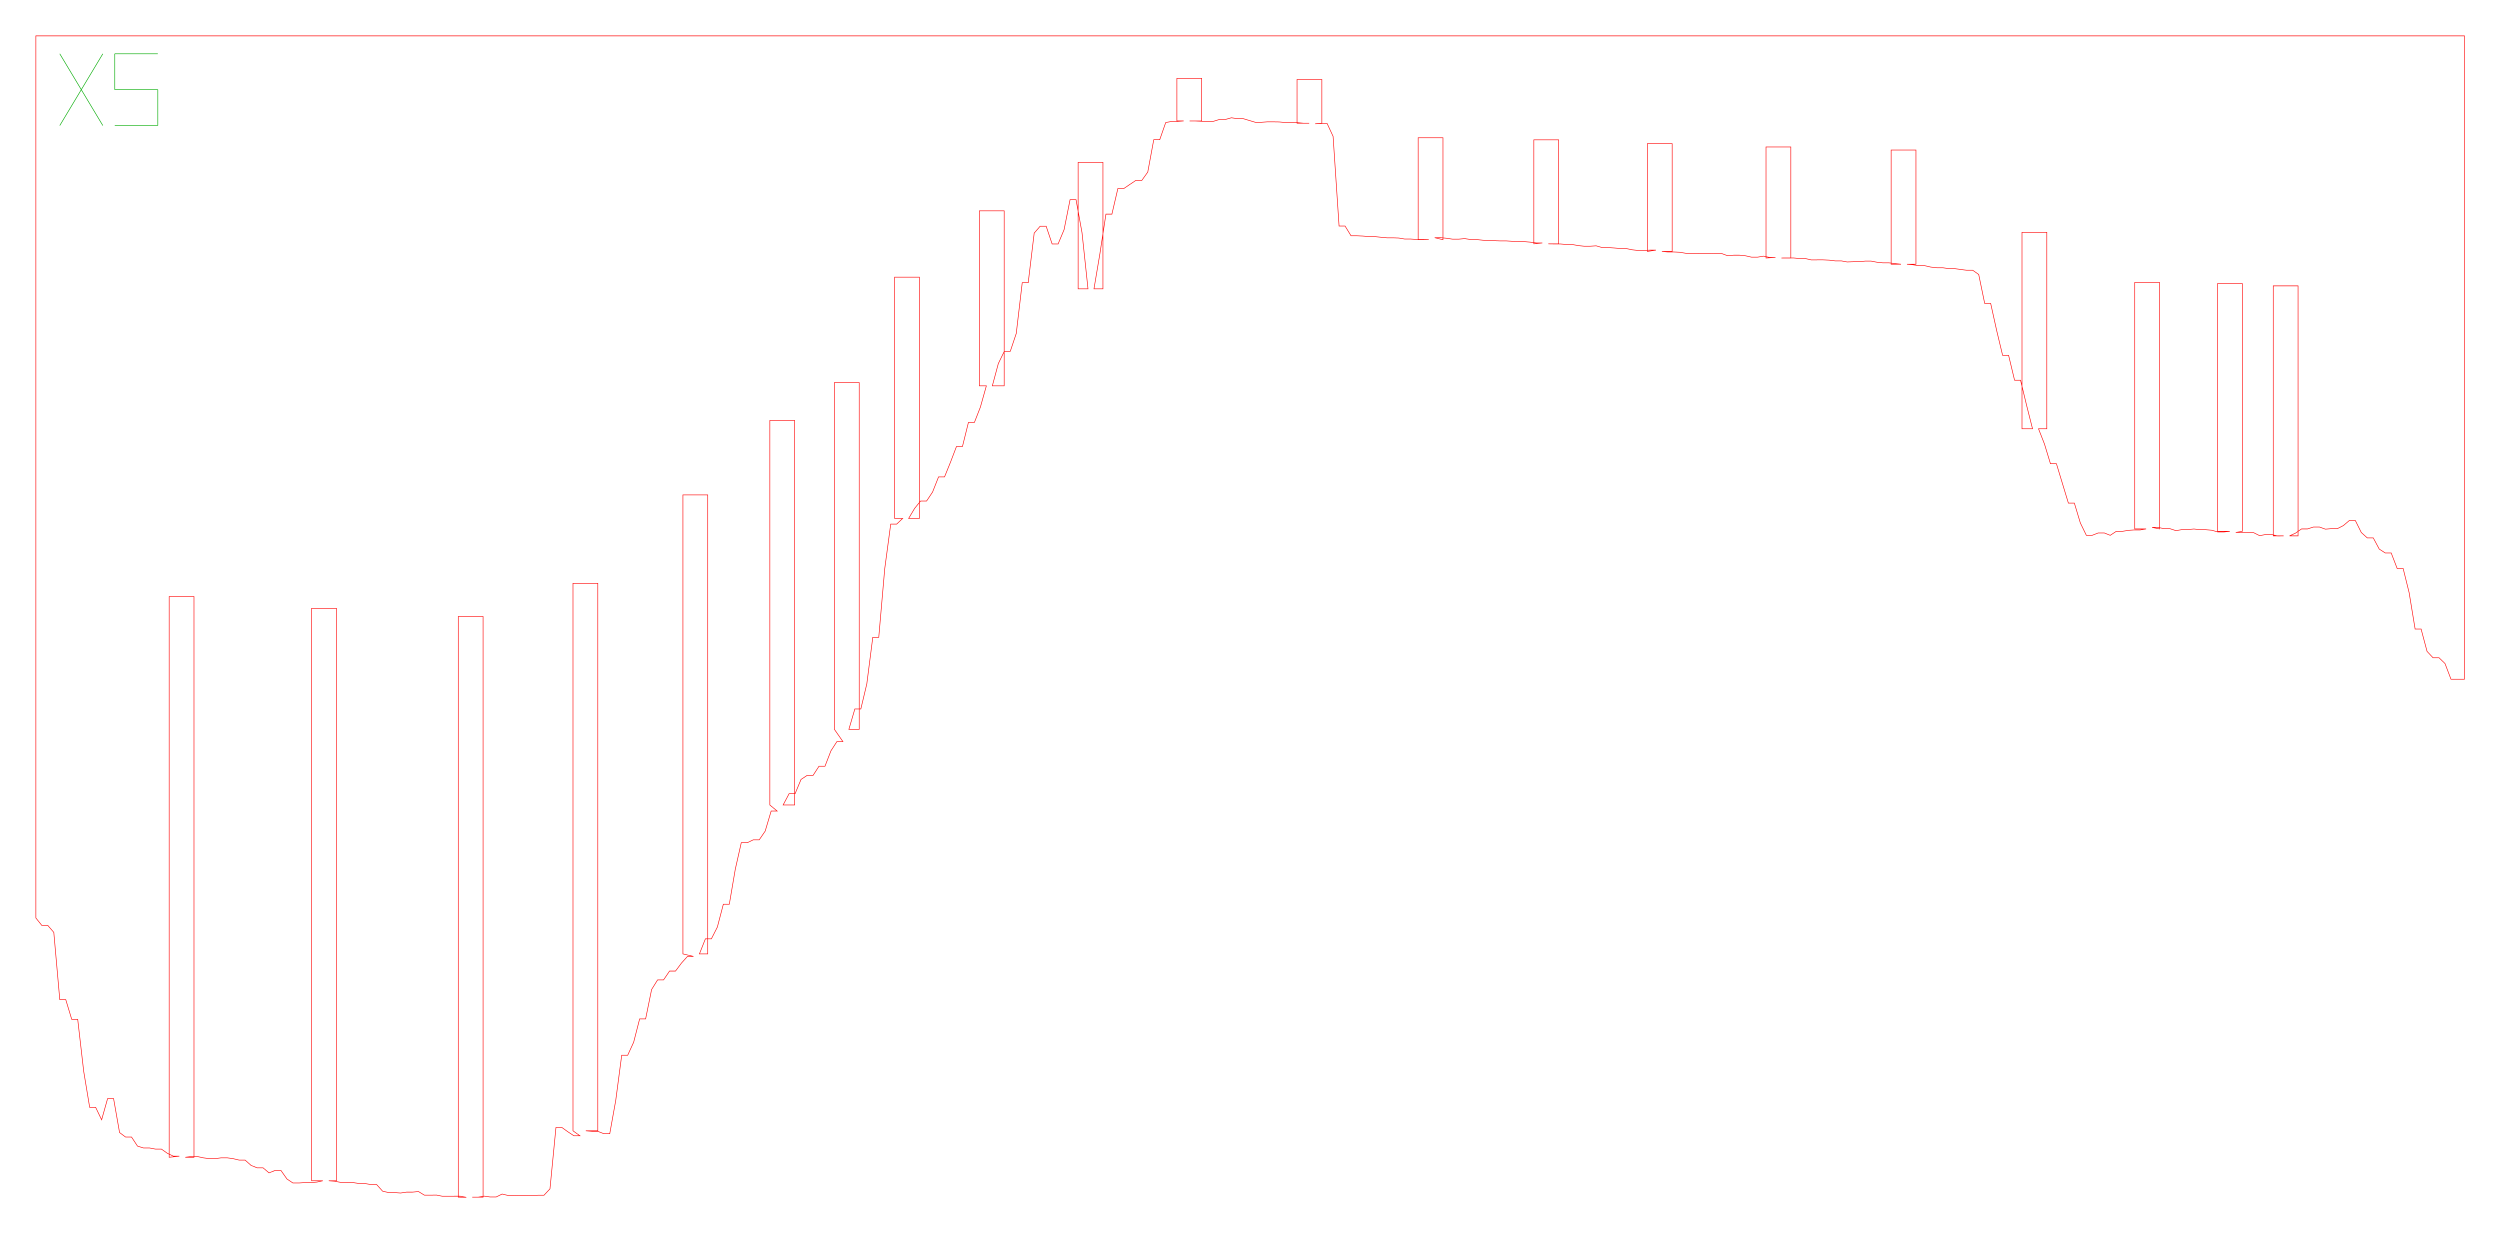
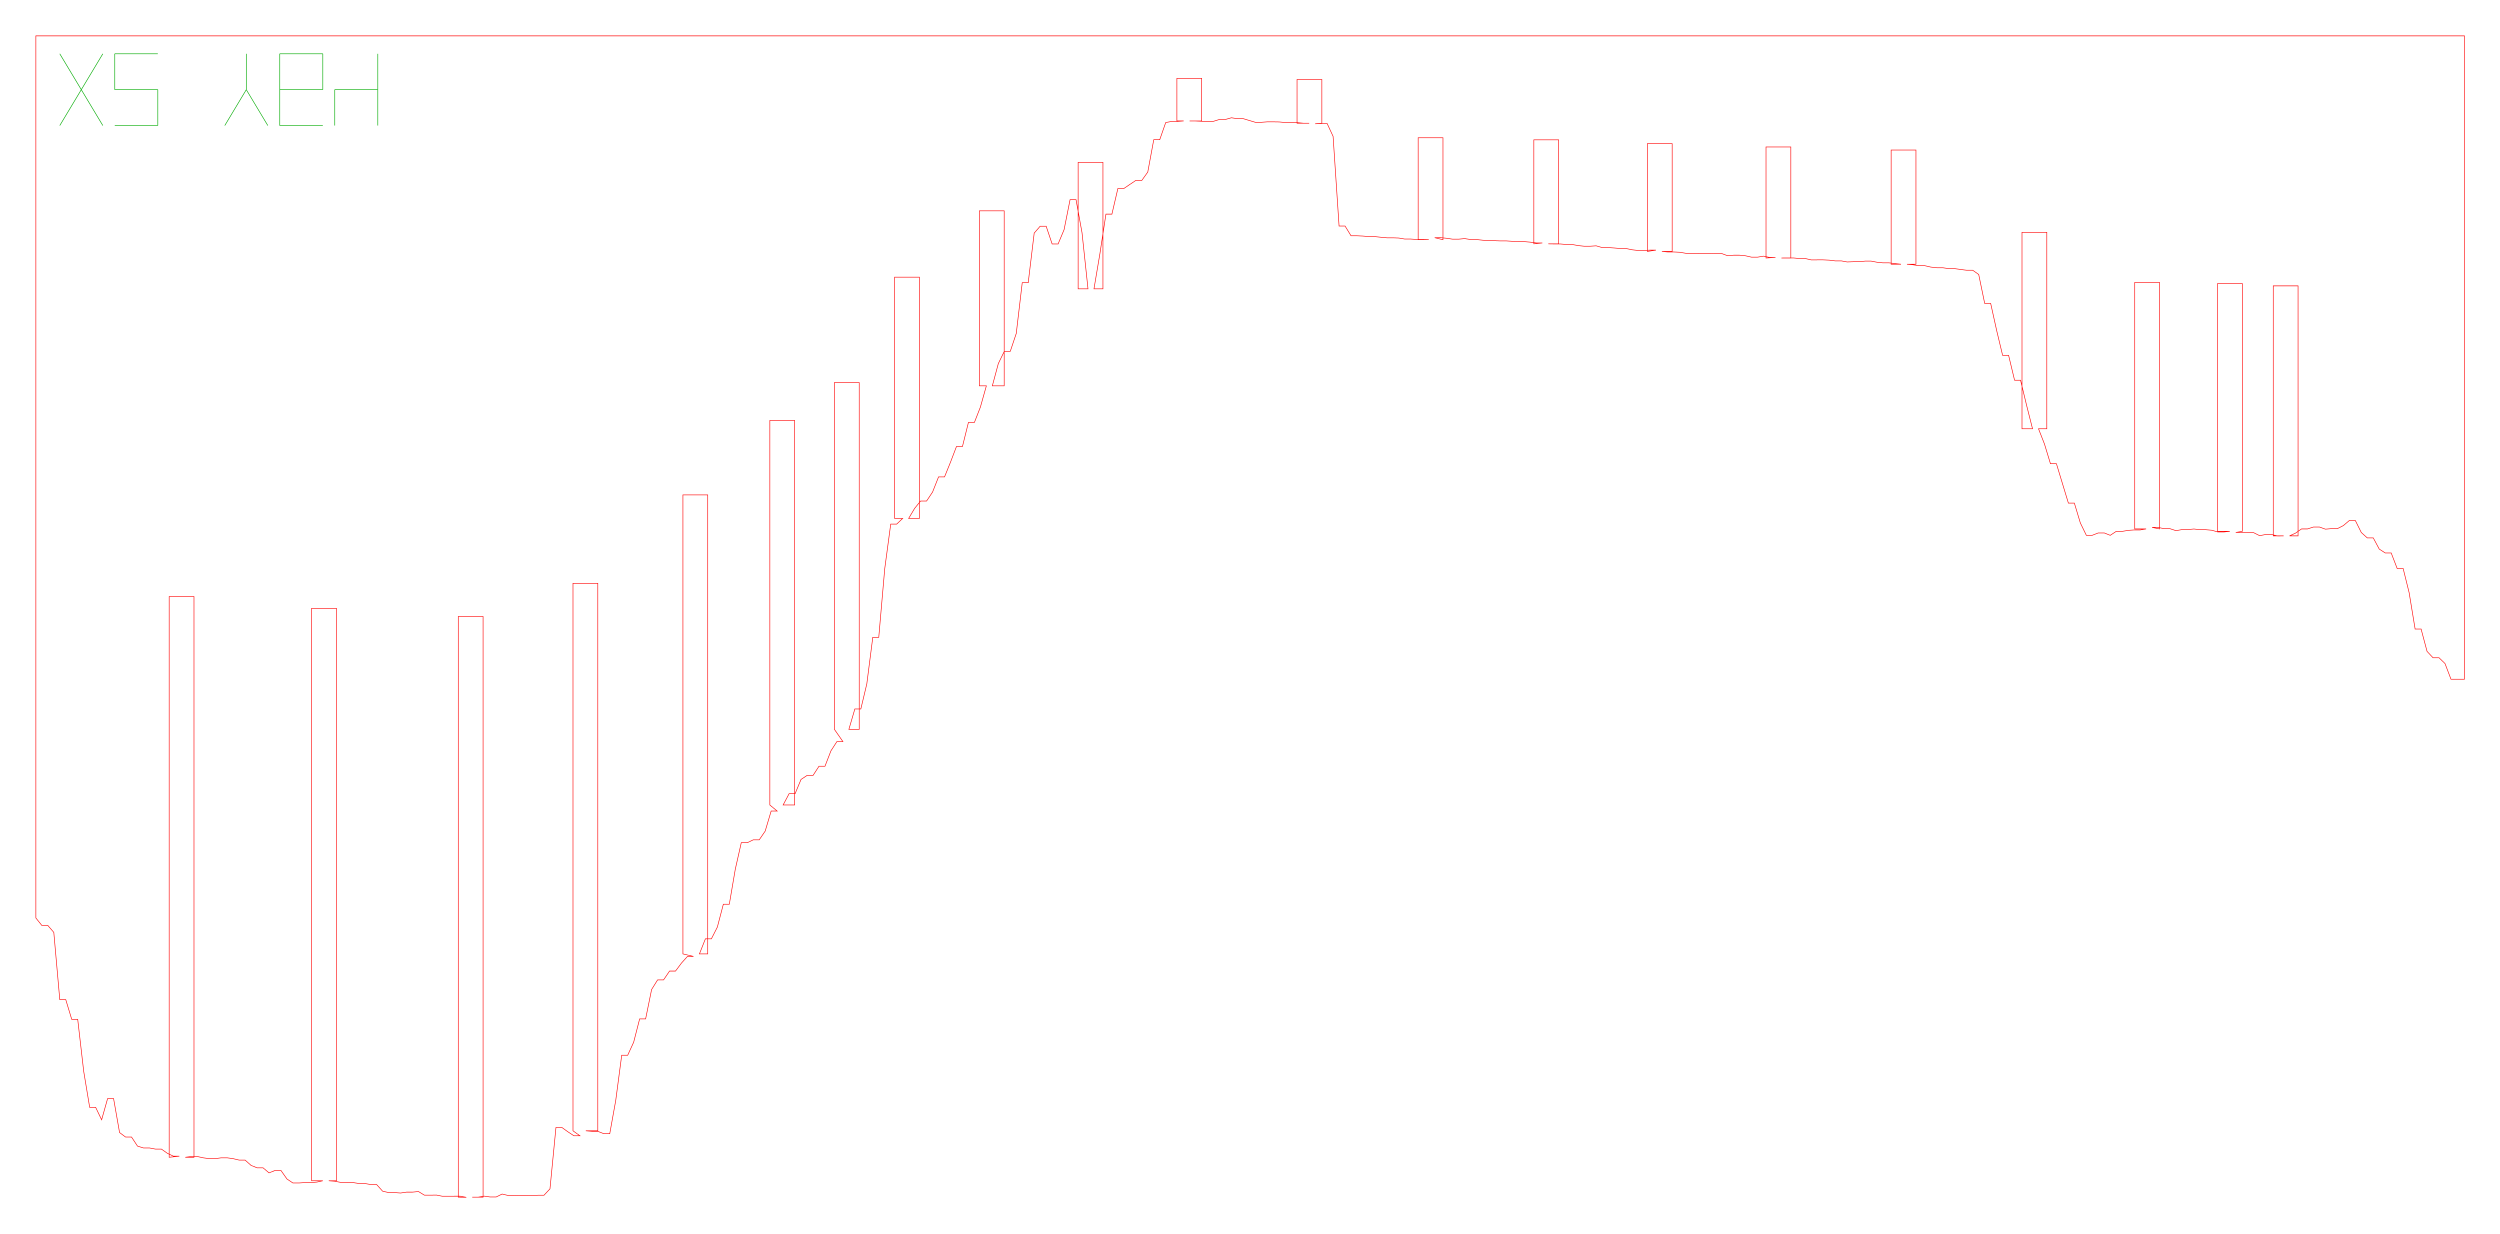
<svg xmlns="http://www.w3.org/2000/svg" width="418.2mm" height="206.3mm" viewBox="0 0 418.2 206.3">
  <path d="M 6.00,6.00 L 7.00,6.00 L 8.00,6.00 L 9.00,6.00 L 10.00,6.00 L 11.00,6.00 L 12.00,6.00 L 13.00,6.00 L 14.00,6.00 L 15.00,6.00 L 16.00,6.00 L 17.00,6.00 L 18.00,6.00 L 19.00,6.00 L 20.00,6.00 L 21.00,6.00 L 22.00,6.00 L 23.00,6.00 L 24.00,6.00 L 25.00,6.00 L 26.00,6.00 L 27.00,6.00 L 28.00,6.00 L 29.00,6.00 L 30.00,6.00 L 31.00,6.00 L 32.00,6.00 L 33.00,6.00 L 34.00,6.00 L 35.00,6.00 L 36.00,6.00 L 37.00,6.00 L 38.00,6.00 L 39.00,6.00 L 40.00,6.00 L 41.00,6.00 L 42.00,6.00 L 43.00,6.00 L 44.00,6.00 L 45.00,6.00 L 46.00,6.00 L 47.00,6.00 L 48.00,6.00 L 49.00,6.00 L 50.00,6.00 L 51.00,6.00 L 52.00,6.00 L 53.00,6.00 L 54.00,6.00 L 55.00,6.00 L 56.00,6.00 L 57.00,6.00 L 58.00,6.00 L 59.00,6.00 L 60.00,6.00 L 61.00,6.00 L 62.00,6.00 L 63.00,6.00 L 64.00,6.00 L 65.00,6.00 L 66.00,6.00 L 67.00,6.00 L 68.00,6.00 L 69.00,6.00 L 70.00,6.00 L 71.00,6.00 L 72.00,6.00 L 73.00,6.00 L 74.00,6.00 L 75.00,6.00 L 76.00,6.00 L 77.00,6.00 L 78.00,6.00 L 79.00,6.00 L 80.00,6.00 L 81.00,6.00 L 82.00,6.00 L 83.00,6.00 L 84.00,6.00 L 85.00,6.00 L 86.00,6.00 L 87.00,6.00 L 88.00,6.00 L 89.00,6.00 L 90.00,6.00 L 91.00,6.00 L 92.00,6.00 L 93.00,6.00 L 94.00,6.00 L 95.00,6.00 L 96.00,6.00 L 97.00,6.00 L 98.00,6.00 L 99.00,6.00 L 100.00,6.00 L 101.00,6.00 L 102.00,6.00 L 103.00,6.00 L 104.00,6.00 L 105.00,6.00 L 106.00,6.00 L 107.00,6.00 L 108.00,6.00 L 109.00,6.00 L 110.00,6.00 L 111.00,6.00 L 112.00,6.00 L 113.00,6.00 L 114.00,6.00 L 115.00,6.00 L 116.00,6.00 L 117.00,6.00 L 118.00,6.00 L 119.00,6.00 L 120.00,6.00 L 121.00,6.00 L 122.00,6.00 L 123.00,6.00 L 124.00,6.00 L 125.00,6.00 L 126.00,6.00 L 127.00,6.00 L 128.00,6.00 L 129.00,6.00 L 130.00,6.00 L 131.00,6.00 L 132.00,6.00 L 133.00,6.00 L 134.00,6.00 L 135.00,6.00 L 136.00,6.00 L 137.00,6.00 L 138.00,6.00 L 139.00,6.00 L 140.00,6.00 L 141.00,6.00 L 142.00,6.00 L 143.00,6.00 L 144.00,6.00 L 145.00,6.00 L 146.00,6.00 L 147.00,6.00 L 148.00,6.00 L 149.00,6.00 L 150.00,6.00 L 151.00,6.00 L 152.00,6.00 L 153.00,6.00 L 154.00,6.00 L 155.00,6.00 L 156.00,6.00 L 157.00,6.00 L 158.00,6.00 L 159.00,6.00 L 160.00,6.00 L 161.00,6.00 L 162.00,6.00 L 163.00,6.00 L 164.00,6.00 L 165.00,6.00 L 166.00,6.00 L 167.00,6.00 L 168.00,6.00 L 169.00,6.00 L 170.00,6.00 L 171.00,6.00 L 172.00,6.00 L 173.00,6.00 L 174.00,6.00 L 175.00,6.00 L 176.00,6.00 L 177.00,6.00 L 178.00,6.00 L 179.00,6.00 L 180.00,6.00 L 181.00,6.00 L 182.00,6.00 L 183.00,6.00 L 184.00,6.00 L 185.00,6.00 L 186.00,6.00 L 187.00,6.00 L 188.00,6.00 L 189.00,6.00 L 190.00,6.00 L 191.00,6.00 L 192.00,6.00 L 193.00,6.00 L 194.00,6.00 L 195.00,6.00 L 196.00,6.00 L 197.00,6.00 L 198.00,6.00 L 199.00,6.00 L 200.00,6.00 L 201.00,6.00 L 202.00,6.00 L 203.00,6.00 L 204.00,6.00 L 205.00,6.00 L 206.00,6.00 L 207.00,6.00 L 208.00,6.00 L 209.00,6.00 L 210.00,6.00 L 211.00,6.00 L 212.00,6.00 L 213.00,6.00 L 214.00,6.00 L 215.00,6.00 L 216.00,6.00 L 217.00,6.00 L 218.00,6.00 L 219.00,6.00 L 220.00,6.00 L 221.00,6.00 L 222.00,6.00 L 223.00,6.00 L 224.00,6.00 L 225.00,6.00 L 226.00,6.00 L 227.00,6.00 L 228.00,6.00 L 229.00,6.00 L 230.00,6.00 L 231.00,6.00 L 232.00,6.00 L 233.00,6.00 L 234.00,6.00 L 235.00,6.00 L 236.00,6.00 L 237.00,6.00 L 238.00,6.00 L 239.00,6.00 L 240.00,6.00 L 241.00,6.00 L 242.00,6.00 L 243.00,6.00 L 244.00,6.00 L 245.00,6.00 L 246.00,6.00 L 247.00,6.00 L 248.00,6.00 L 249.00,6.00 L 250.00,6.00 L 251.00,6.00 L 252.00,6.00 L 253.00,6.00 L 254.00,6.00 L 255.00,6.00 L 256.00,6.00 L 257.00,6.00 L 258.00,6.00 L 259.00,6.00 L 260.00,6.00 L 261.00,6.00 L 262.00,6.00 L 263.00,6.00 L 264.00,6.00 L 265.00,6.00 L 266.00,6.00 L 267.00,6.00 L 268.00,6.00 L 269.00,6.00 L 270.00,6.00 L 271.00,6.00 L 272.00,6.00 L 273.00,6.00 L 274.00,6.00 L 275.00,6.00 L 276.00,6.00 L 277.00,6.00 L 278.00,6.00 L 279.00,6.00 L 280.00,6.00 L 281.00,6.00 L 282.00,6.00 L 283.00,6.00 L 284.00,6.00 L 285.00,6.00 L 286.00,6.00 L 287.00,6.00 L 288.00,6.00 L 289.00,6.00 L 290.00,6.00 L 291.00,6.00 L 292.00,6.00 L 293.00,6.00 L 294.00,6.00 L 295.00,6.00 L 296.00,6.00 L 297.00,6.00 L 298.00,6.00 L 299.00,6.00 L 300.00,6.00 L 301.00,6.00 L 302.00,6.00 L 303.00,6.00 L 304.00,6.00 L 305.00,6.00 L 306.00,6.00 L 307.00,6.00 L 308.00,6.00 L 309.00,6.00 L 310.00,6.00 L 311.00,6.00 L 312.00,6.00 L 313.00,6.00 L 314.00,6.00 L 315.00,6.00 L 316.00,6.00 L 317.00,6.00 L 318.00,6.00 L 319.00,6.00 L 320.00,6.00 L 321.00,6.00 L 322.00,6.00 L 323.00,6.00 L 324.00,6.00 L 325.00,6.00 L 326.00,6.00 L 327.00,6.00 L 328.00,6.00 L 329.00,6.00 L 330.00,6.00 L 331.00,6.00 L 332.00,6.00 L 333.00,6.00 L 334.00,6.00 L 335.00,6.00 L 336.00,6.00 L 337.00,6.00 L 338.00,6.00 L 339.00,6.00 L 340.00,6.00 L 341.00,6.00 L 342.00,6.00 L 343.00,6.00 L 344.00,6.00 L 345.00,6.00 L 346.00,6.00 L 347.00,6.00 L 348.00,6.00 L 349.00,6.00 L 350.00,6.00 L 351.00,6.00 L 352.00,6.00 L 353.00,6.00 L 354.00,6.00 L 355.00,6.00 L 356.00,6.00 L 357.00,6.00 L 358.00,6.00 L 359.00,6.00 L 360.00,6.00 L 361.00,6.00 L 362.00,6.00 L 363.00,6.00 L 364.00,6.00 L 365.00,6.00 L 366.00,6.00 L 367.00,6.00 L 368.00,6.00 L 369.00,6.00 L 370.00,6.00 L 371.00,6.00 L 372.00,6.00 L 373.00,6.00 L 374.00,6.00 L 375.00,6.00 L 376.00,6.00 L 377.00,6.00 L 378.00,6.00 L 379.00,6.00 L 380.00,6.00 L 381.00,6.00 L 382.00,6.00 L 383.00,6.00 L 384.00,6.00 L 385.00,6.00 L 386.00,6.00 L 387.00,6.00 L 388.00,6.00 L 389.00,6.00 L 390.00,6.00 L 391.00,6.00 L 392.00,6.00 L 393.00,6.00 L 394.00,6.00 L 395.00,6.00 L 396.00,6.00 L 397.00,6.00 L 398.00,6.00 L 399.00,6.00 L 400.00,6.00 L 401.00,6.00 L 402.00,6.00 L 403.00,6.00 L 404.00,6.00 L 405.00,6.00 L 406.00,6.00 L 407.00,6.00 L 408.00,6.00 L 409.00,6.00 L 410.00,6.00 L 411.00,6.00 L 412.00,6.00 L 412.25,6.00 L 412.25,113.62 L 412.00,113.62 L 411.00,113.62 L 410.00,113.62 L 409.00,111.00 L 408.00,110.03 L 407.00,110.03 L 406.00,108.97 L 405.00,105.22 L 404.00,105.22 L 403.00,99.14 L 402.00,95.10 L 401.00,95.10 L 400.00,92.50 L 399.00,92.50 L 398.00,91.85 L 397.00,89.98 L 396.00,89.98 L 395.00,89.08 L 394.00,87.07 L 393.00,87.07 L 392.00,87.92 L 391.00,88.43 L 390.00,88.43 L 389.00,88.52 L 388.00,88.16 L 387.00,88.16 L 386.00,88.48 L 385.00,88.48 L 384.00,89.18 L 383.00,89.64 L 384.42,89.64 L 384.42,47.82 L 380.27,47.82 L 380.27,89.64 L 382.00,89.64 L 381.00,89.66 L 380.00,89.41 L 379.00,89.41 L 378.00,89.61 L 377.00,89.11 L 376.00,89.11 L 375.00,89.07 L 374.00,89.07 L 375.10,88.88 L 375.10,47.44 L 370.95,47.44 L 370.95,88.88 L 373.00,88.88 L 372.00,88.99 L 371.00,88.99 L 370.00,88.70 L 369.00,88.61 L 368.00,88.61 L 367.00,88.49 L 366.00,88.59 L 365.00,88.59 L 364.00,88.77 L 363.00,88.44 L 362.00,88.44 L 361.00,88.22 L 360.00,88.22 L 361.25,88.48 L 361.25,47.24 L 357.10,47.24 L 357.10,88.48 L 359.00,88.48 L 358.00,88.65 L 357.00,88.65 L 356.00,88.72 L 355.00,88.89 L 354.00,88.89 L 353.00,89.55 L 352.00,89.15 L 351.00,89.15 L 350.00,89.54 L 349.00,89.54 L 348.00,87.48 L 347.00,84.16 L 346.00,84.16 L 345.00,80.87 L 344.00,77.57 L 343.00,77.57 L 342.00,74.28 L 341.00,71.72 L 342.39,71.72 L 342.39,38.86 L 338.24,38.86 L 338.24,71.72 L 340.00,71.72 L 339.00,67.77 L 338.00,63.61 L 337.00,63.61 L 336.00,59.45 L 335.00,59.45 L 334.00,55.28 L 333.00,50.76 L 332.00,50.76 L 331.00,45.92 L 330.00,45.21 L 329.00,45.21 L 328.00,45.08 L 327.00,44.94 L 326.00,44.94 L 325.00,44.79 L 324.00,44.79 L 323.00,44.68 L 322.00,44.45 L 321.00,44.45 L 320.00,44.29 L 319.00,44.20 L 320.50,44.20 L 320.50,25.10 L 316.35,25.10 L 316.35,44.20 L 318.00,44.20 L 317.00,44.09 L 316.00,43.97 L 315.00,43.97 L 314.00,43.87 L 313.00,43.68 L 312.00,43.68 L 311.00,43.78 L 310.00,43.78 L 309.00,43.82 L 308.00,43.64 L 307.00,43.64 L 306.00,43.52 L 305.00,43.47 L 304.00,43.47 L 303.00,43.48 L 302.00,43.25 L 301.00,43.25 L 300.00,43.15 L 299.00,43.15 L 298.00,43.16 L 299.57,43.16 L 299.57,24.58 L 295.42,24.58 L 295.42,43.16 L 297.00,43.06 L 296.00,43.06 L 295.00,42.85 L 294.00,43.02 L 293.00,43.02 L 292.00,42.79 L 291.00,42.69 L 290.00,42.69 L 289.00,42.78 L 288.00,42.41 L 287.00,42.41 L 286.00,42.38 L 285.00,42.38 L 284.00,42.39 L 283.00,42.37 L 282.00,42.37 L 281.00,42.20 L 280.00,42.15 L 279.00,42.15 L 278.00,42.06 L 279.72,42.06 L 279.72,24.03 L 275.57,24.03 L 275.57,42.06 L 277.00,41.84 L 276.00,41.84 L 275.00,41.90 L 274.00,41.90 L 273.00,41.78 L 272.00,41.57 L 271.00,41.57 L 270.00,41.48 L 269.00,41.41 L 268.00,41.41 L 267.00,41.12 L 266.00,41.19 L 265.00,41.19 L 264.00,41.08 L 263.00,40.90 L 262.00,40.90 L 261.00,40.81 L 260.00,40.81 L 259.00,40.79 L 260.73,40.79 L 260.73,23.39 L 256.58,23.39 L 256.58,40.79 L 258.00,40.64 L 257.00,40.64 L 256.00,40.51 L 255.00,40.42 L 254.00,40.42 L 253.00,40.37 L 252.00,40.30 L 251.00,40.30 L 250.00,40.26 L 249.00,40.26 L 248.00,40.18 L 247.00,40.07 L 246.00,40.07 L 245.00,39.91 L 244.00,40.01 L 243.00,40.01 L 242.00,39.86 L 241.00,39.76 L 240.00,39.76 L 241.38,40.10 L 241.38,23.05 L 237.23,23.05 L 237.23,40.10 L 239.00,40.10 L 238.00,40.06 L 237.00,40.06 L 236.00,39.99 L 235.00,39.99 L 234.00,39.82 L 233.00,39.78 L 232.00,39.78 L 231.00,39.69 L 230.00,39.58 L 229.00,39.58 L 228.00,39.49 L 227.00,39.44 L 226.00,39.44 L 225.00,37.81 L 224.00,37.81 L 223.00,22.81 L 222.00,20.66 L 221.00,20.66 L 220.00,20.71 L 221.12,20.61 L 221.12,13.30 L 216.97,13.30 L 216.97,20.61 L 219.00,20.61 L 218.00,20.61 L 217.00,20.51 L 216.00,20.50 L 215.00,20.50 L 214.00,20.40 L 213.00,20.38 L 212.00,20.38 L 211.00,20.46 L 210.00,20.46 L 209.00,20.16 L 208.00,19.86 L 207.00,19.86 L 206.00,19.70 L 205.00,19.98 L 204.00,19.98 L 203.00,20.29 L 202.00,20.29 L 201.00,20.29 L 200.00,20.24 L 199.00,20.24 L 201.02,20.23 L 201.02,13.11 L 196.87,13.11 L 196.87,20.23 L 198.00,20.23 L 197.00,20.31 L 196.00,20.31 L 195.00,20.50 L 194.00,23.37 L 193.00,23.37 L 192.00,28.78 L 191.00,30.18 L 190.00,30.18 L 189.00,30.85 L 188.00,31.53 L 187.00,31.53 L 186.00,35.82 L 185.00,35.82 L 184.00,42.39 L 183.00,48.32 L 184.50,48.32 L 184.50,27.16 L 180.35,27.16 L 180.35,48.32 L 182.00,48.32 L 181.00,38.93 L 180.00,33.41 L 179.00,33.41 L 178.00,38.42 L 177.00,40.81 L 176.00,40.81 L 175.00,37.84 L 174.00,37.84 L 173.00,38.99 L 172.00,47.29 L 171.00,47.29 L 170.00,55.78 L 169.00,58.77 L 168.00,58.77 L 167.00,60.82 L 166.00,64.54 L 167.98,64.54 L 167.98,35.27 L 163.83,35.27 L 163.83,64.54 L 165.00,64.54 L 164.00,68.10 L 163.00,70.66 L 162.00,70.66 L 161.00,74.69 L 160.00,74.69 L 159.00,77.31 L 158.00,79.78 L 157.00,79.78 L 156.00,82.31 L 155.00,83.81 L 154.00,83.81 L 153.00,85.04 L 152.00,86.72 L 153.80,86.72 L 153.80,46.36 L 149.65,46.36 L 149.65,86.72 L 151.00,86.72 L 150.00,87.67 L 149.00,87.67 L 148.00,95.13 L 147.00,106.61 L 146.00,106.61 L 145.00,114.40 L 144.00,118.60 L 143.00,118.60 L 142.00,122.01 L 143.73,122.01 L 143.73,64.00 L 139.58,64.00 L 139.58,122.01 L 141.00,124.05 L 140.00,124.05 L 139.00,125.60 L 138.00,128.18 L 137.00,128.18 L 136.00,129.72 L 135.00,129.72 L 134.00,130.38 L 133.00,132.77 L 132.00,132.77 L 131.00,134.66 L 132.93,134.66 L 132.93,70.33 L 128.78,70.33 L 128.78,134.66 L 130.00,135.67 L 129.00,135.67 L 128.00,139.03 L 127.00,140.49 L 126.00,140.49 L 125.00,140.97 L 124.00,140.97 L 123.00,145.40 L 122.00,151.26 L 121.00,151.26 L 120.00,155.08 L 119.00,157.05 L 118.00,157.05 L 117.00,159.57 L 118.39,159.57 L 118.39,82.79 L 114.24,82.79 L 114.24,159.57 L 116.00,159.99 L 115.00,159.99 L 114.00,161.10 L 113.00,162.44 L 112.00,162.44 L 111.00,163.92 L 110.00,163.92 L 109.00,165.53 L 108.00,170.44 L 107.00,170.44 L 106.00,174.34 L 105.00,176.52 L 104.00,176.52 L 103.00,184.09 L 102.00,189.64 L 101.00,189.64 L 100.00,189.25 L 99.00,189.25 L 98.00,189.16 L 100.00,189.16 L 100.00,97.58 L 95.85,97.58 L 95.85,189.16 L 97.00,189.99 L 96.00,189.99 L 95.00,189.33 L 94.00,188.61 L 93.00,188.61 L 92.00,198.87 L 91.00,199.94 L 90.00,199.94 L 89.00,200.00 L 88.00,199.95 L 87.00,199.95 L 86.00,199.98 L 85.00,199.98 L 84.00,199.74 L 83.00,200.23 L 82.00,200.23 L 81.00,200.09 L 80.00,200.26 L 79.00,200.26 L 80.81,200.26 L 80.81,103.13 L 76.66,103.13 L 76.66,200.26 L 78.00,200.29 L 77.00,200.10 L 76.00,200.10 L 75.00,200.11 L 74.00,200.11 L 73.00,199.91 L 72.00,199.93 L 71.00,199.93 L 70.00,199.32 L 69.00,199.42 L 68.00,199.42 L 67.00,199.57 L 66.00,199.49 L 65.00,199.49 L 64.00,199.26 L 63.00,198.15 L 62.00,198.15 L 61.00,197.97 L 60.00,197.97 L 59.00,197.81 L 58.00,197.79 L 57.00,197.79 L 56.00,197.60 L 55.00,197.52 L 56.28,197.52 L 56.28,101.76 L 52.13,101.76 L 52.13,197.52 L 54.00,197.52 L 53.00,197.74 L 52.00,197.82 L 51.00,197.82 L 50.00,197.89 L 49.00,197.89 L 48.00,197.22 L 47.00,195.80 L 46.00,195.80 L 45.00,196.20 L 44.00,195.35 L 43.00,195.35 L 42.00,194.95 L 41.00,194.06 L 40.00,194.06 L 39.00,193.82 L 38.00,193.68 L 37.00,193.68 L 36.00,193.82 L 35.00,193.82 L 34.00,193.68 L 33.00,193.46 L 32.00,193.46 L 31.00,193.59 L 32.45,193.59 L 32.45,99.79 L 28.30,99.79 L 28.30,193.59 L 30.00,193.40 L 29.00,193.40 L 28.00,192.93 L 27.00,192.22 L 26.00,192.22 L 25.00,192.03 L 24.00,192.03 L 23.00,191.72 L 22.00,190.20 L 21.00,190.20 L 20.00,189.45 L 19.00,183.77 L 18.00,183.77 L 17.00,187.32 L 16.00,185.24 L 15.00,185.24 L 14.00,179.20 L 13.00,170.52 L 12.00,170.52 L 11.00,167.22 L 10.00,167.22 L 9.00,155.97 L 8.00,154.81 L 7.00,154.81 L 6.00,153.56 L 6.00,6.00 Z" fill="none" stroke="#f00" stroke-width="0.1" />
  <path d="M 10.00,21.00 L 17.20,9.00" fill="none" stroke="#0a0" stroke-width="0.1" />
  <path d="M 10.00,9.00 L 17.20,21.00" fill="none" stroke="#0a0" stroke-width="0.1" />
  <path d="M 19.20,21.00 L 26.40,21.00" fill="none" stroke="#0a0" stroke-width="0.1" />
  <path d="M 26.40,21.00 L 26.40,15.00" fill="none" stroke="#0a0" stroke-width="0.1" />
  <path d="M 19.20,15.00 L 26.40,15.00" fill="none" stroke="#0a0" stroke-width="0.1" />
  <path d="M 19.20,15.00 L 19.20,9.00" fill="none" stroke="#0a0" stroke-width="0.1" />
  <path d="M 19.20,9.00 L 26.40,9.00" fill="none" stroke="#0a0" stroke-width="0.1" />
+   <path d="M 37.60,21.00 L 41.20,15.00" fill="none" stroke="#0a0" stroke-width="0.1" />
+   <path d="M 44.80,21.00 L 41.20,15.00" fill="none" stroke="#0a0" stroke-width="0.1" />
+   <path d="M 41.20,15.00 L 41.20,9.00" fill="none" stroke="#0a0" stroke-width="0.1" />
+   <path d="M 46.80,21.00 L 54.00,21.00" fill="none" stroke="#0a0" stroke-width="0.1" />
+   <path d="M 46.80,21.00 L 46.80,15.00" fill="none" stroke="#0a0" stroke-width="0.1" />
+   <path d="M 46.80,15.00 L 54.00,15.00" fill="none" stroke="#0a0" stroke-width="0.1" />
+   <path d="M 54.00,15.00 L 54.00,9.00" fill="none" stroke="#0a0" stroke-width="0.1" />
+   <path d="M 46.80,9.00 L 54.00,9.00" fill="none" stroke="#0a0" stroke-width="0.1" />
+   <path d="M 46.80,15.00 L 46.80,9.00" fill="none" stroke="#0a0" stroke-width="0.1" />
+   <path d="M 56.00,21.00 L 56.00,15.00" fill="none" stroke="#0a0" stroke-width="0.1" />
+   <path d="M 56.00,15.00 L 63.20,15.00" fill="none" stroke="#0a0" stroke-width="0.1" />
+   <path d="M 63.20,21.00 L 63.20,15.00" fill="none" stroke="#0a0" stroke-width="0.1" />
+   <path d="M 63.20,15.00 L 63.20,9.00" fill="none" stroke="#0a0" stroke-width="0.1" />
</svg>
